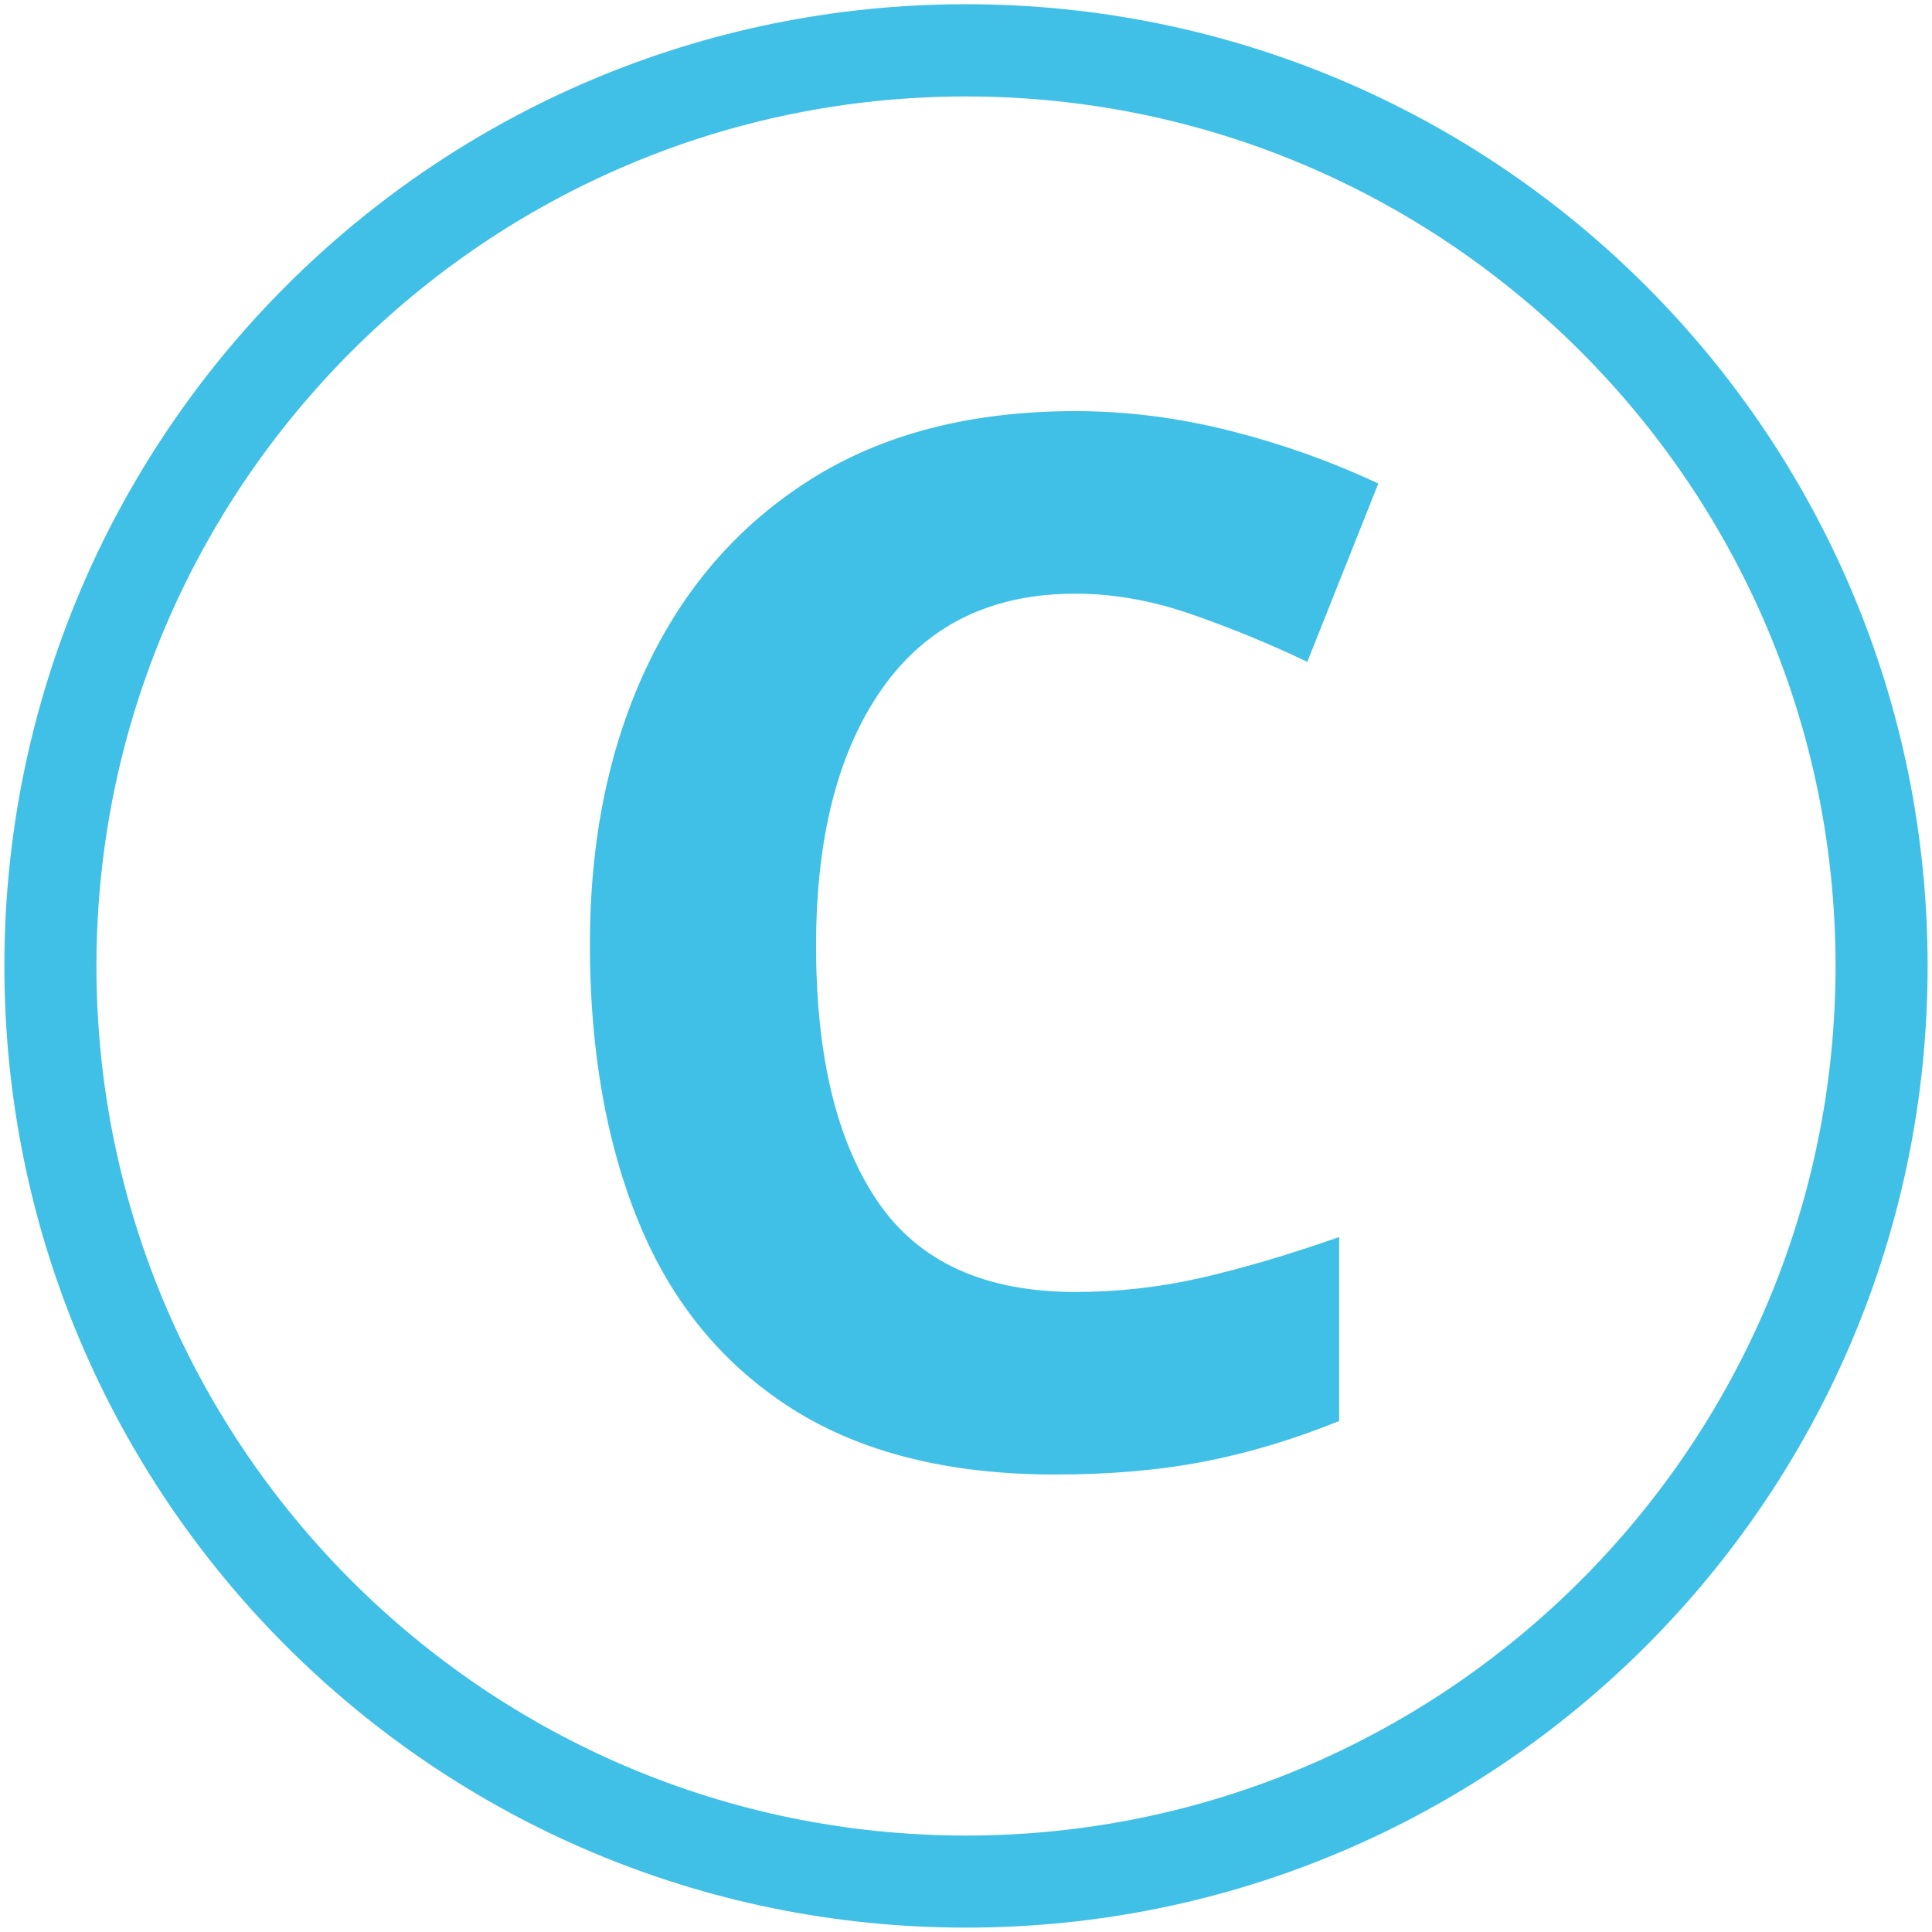
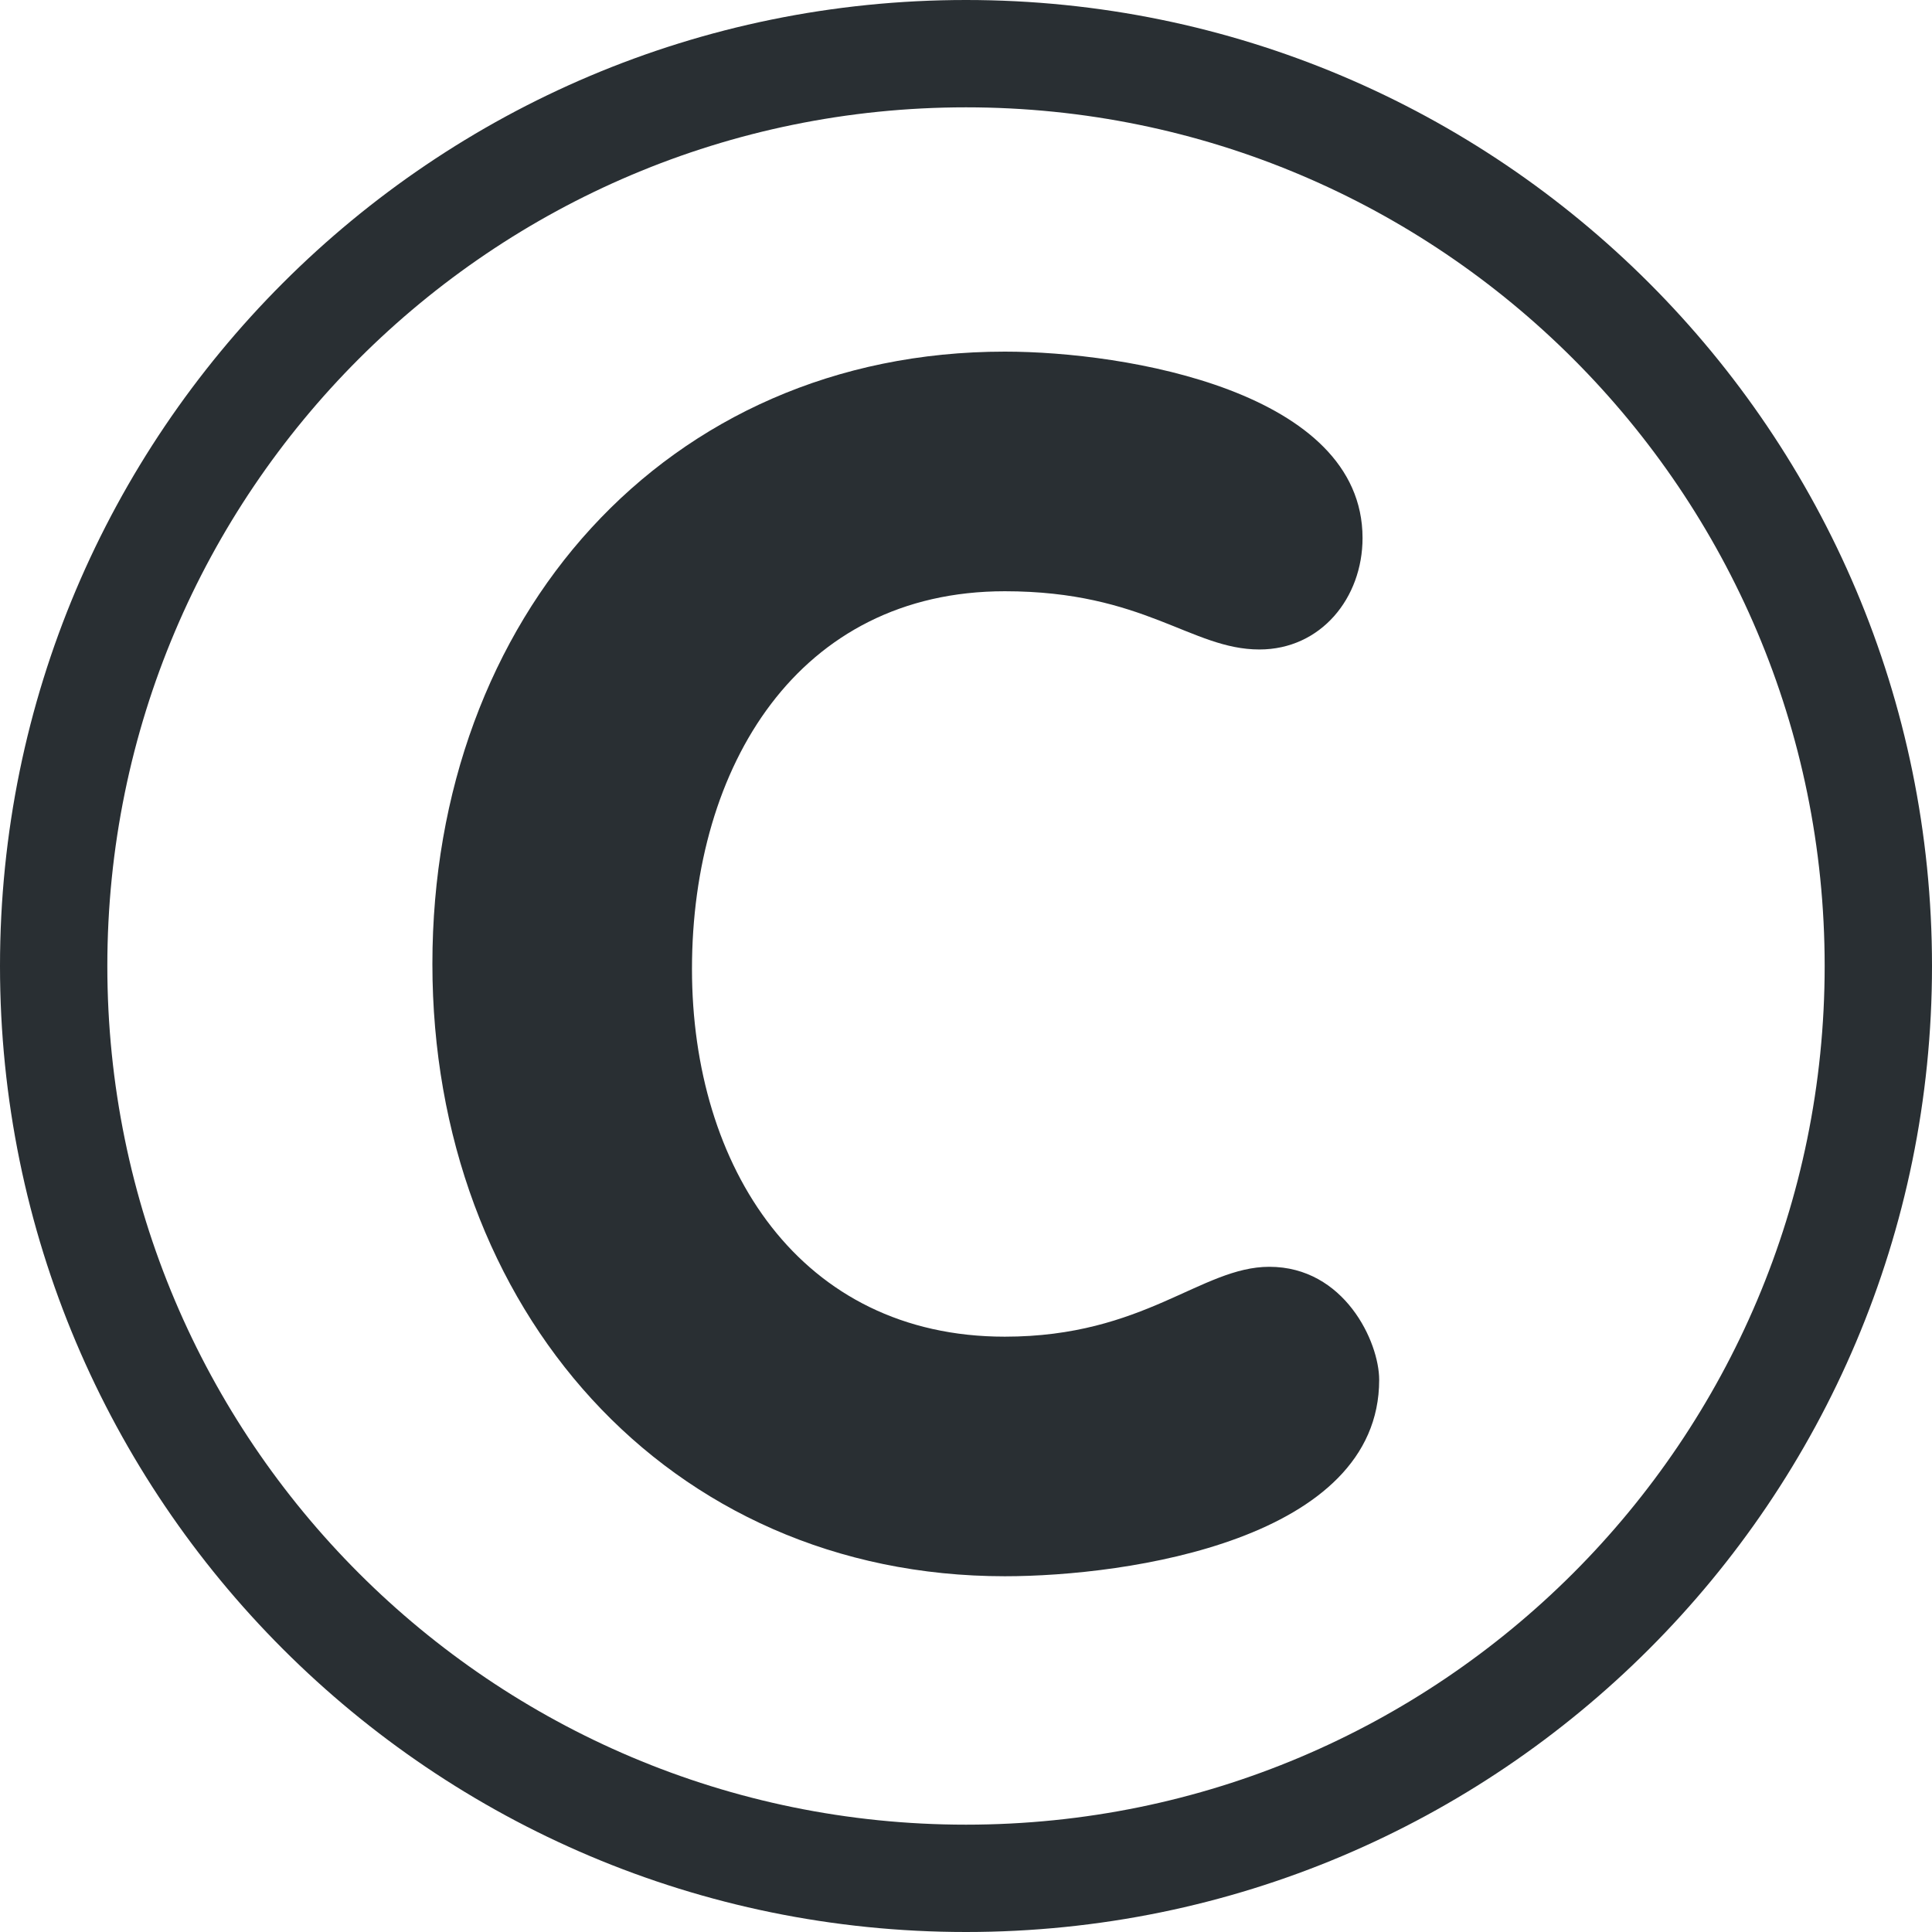
- <svg xmlns="http://www.w3.org/2000/svg" width="128" height="128" style="enable-background:new 0 0 128 128;" version="1.1" id="svg8">
-   <defs id="defs12" />
-   <text xml:space="preserve" style="font-style:normal;font-weight:normal;font-size:96px;line-height:1.25;font-family:sans-serif;letter-spacing:0px;word-spacing:0px;fill:#40c0e7;fill-opacity:1;stroke:none" x="33.52" y="96.736" id="text823">
-     <tspan id="tspan821" x="33.52" y="96.736" style="font-style:normal;font-variant:normal;font-weight:bold;font-stretch:normal;font-size:96px;font-family:'Comic Neue';-inkscape-font-specification:'Comic Neue Bold';fill:#40c0e7;fill-opacity:1">C</tspan>
-   </text>
-   <path id="path2" style="fill:#40c0e7" d="M 64,0.28 C 28.82,0.28 0.29,28.81 0.29,64 0.29,99.19 28.82,127.71 64,127.71 99.19,127.71 127.71,99.19 127.71,64 127.71,28.81 99.19,0.28 64,0.28 Z m 0,121.33 C 32.23,121.61 6.39,95.77 6.39,64.01 6.39,32.23 32.23,6.39 64,6.39 c 31.77,0 57.61,25.84 57.61,57.61 0,31.77 -25.84,57.61 -57.61,57.61 z" />
+ <svg xmlns="http://www.w3.org/2000/svg" viewBox="0 0 36 36">
+   <path fill="#292F33" d="M18 0C8.059 0 0 8.06 0 18c0 9.941 8.059 18 18 18s18-8.059 18-18c0-9.94-8.059-18-18-18zm0 34C9.164 34 2 26.837 2 18 2 9.164 9.164 2 18 2c8.837 0 16 7.164 16 16 0 8.837-7.163 16-16 16z" />
+   <path fill="#292F33" d="M18.723 6.552c2.263 0 6.666.744 6.666 3.473 0 1.116-.775 2.077-1.922 2.077-1.272 0-2.139-1.085-4.744-1.085-3.845 0-5.829 3.256-5.829 7.038 0 3.689 2.015 6.852 5.829 6.852 2.605 0 3.658-1.302 4.929-1.302 1.396 0 2.047 1.395 2.047 2.107 0 2.977-4.682 3.659-6.976 3.659-6.294 0-10.666-4.992-10.666-11.41 0-6.448 4.341-11.409 10.666-11.409z" />
</svg>
